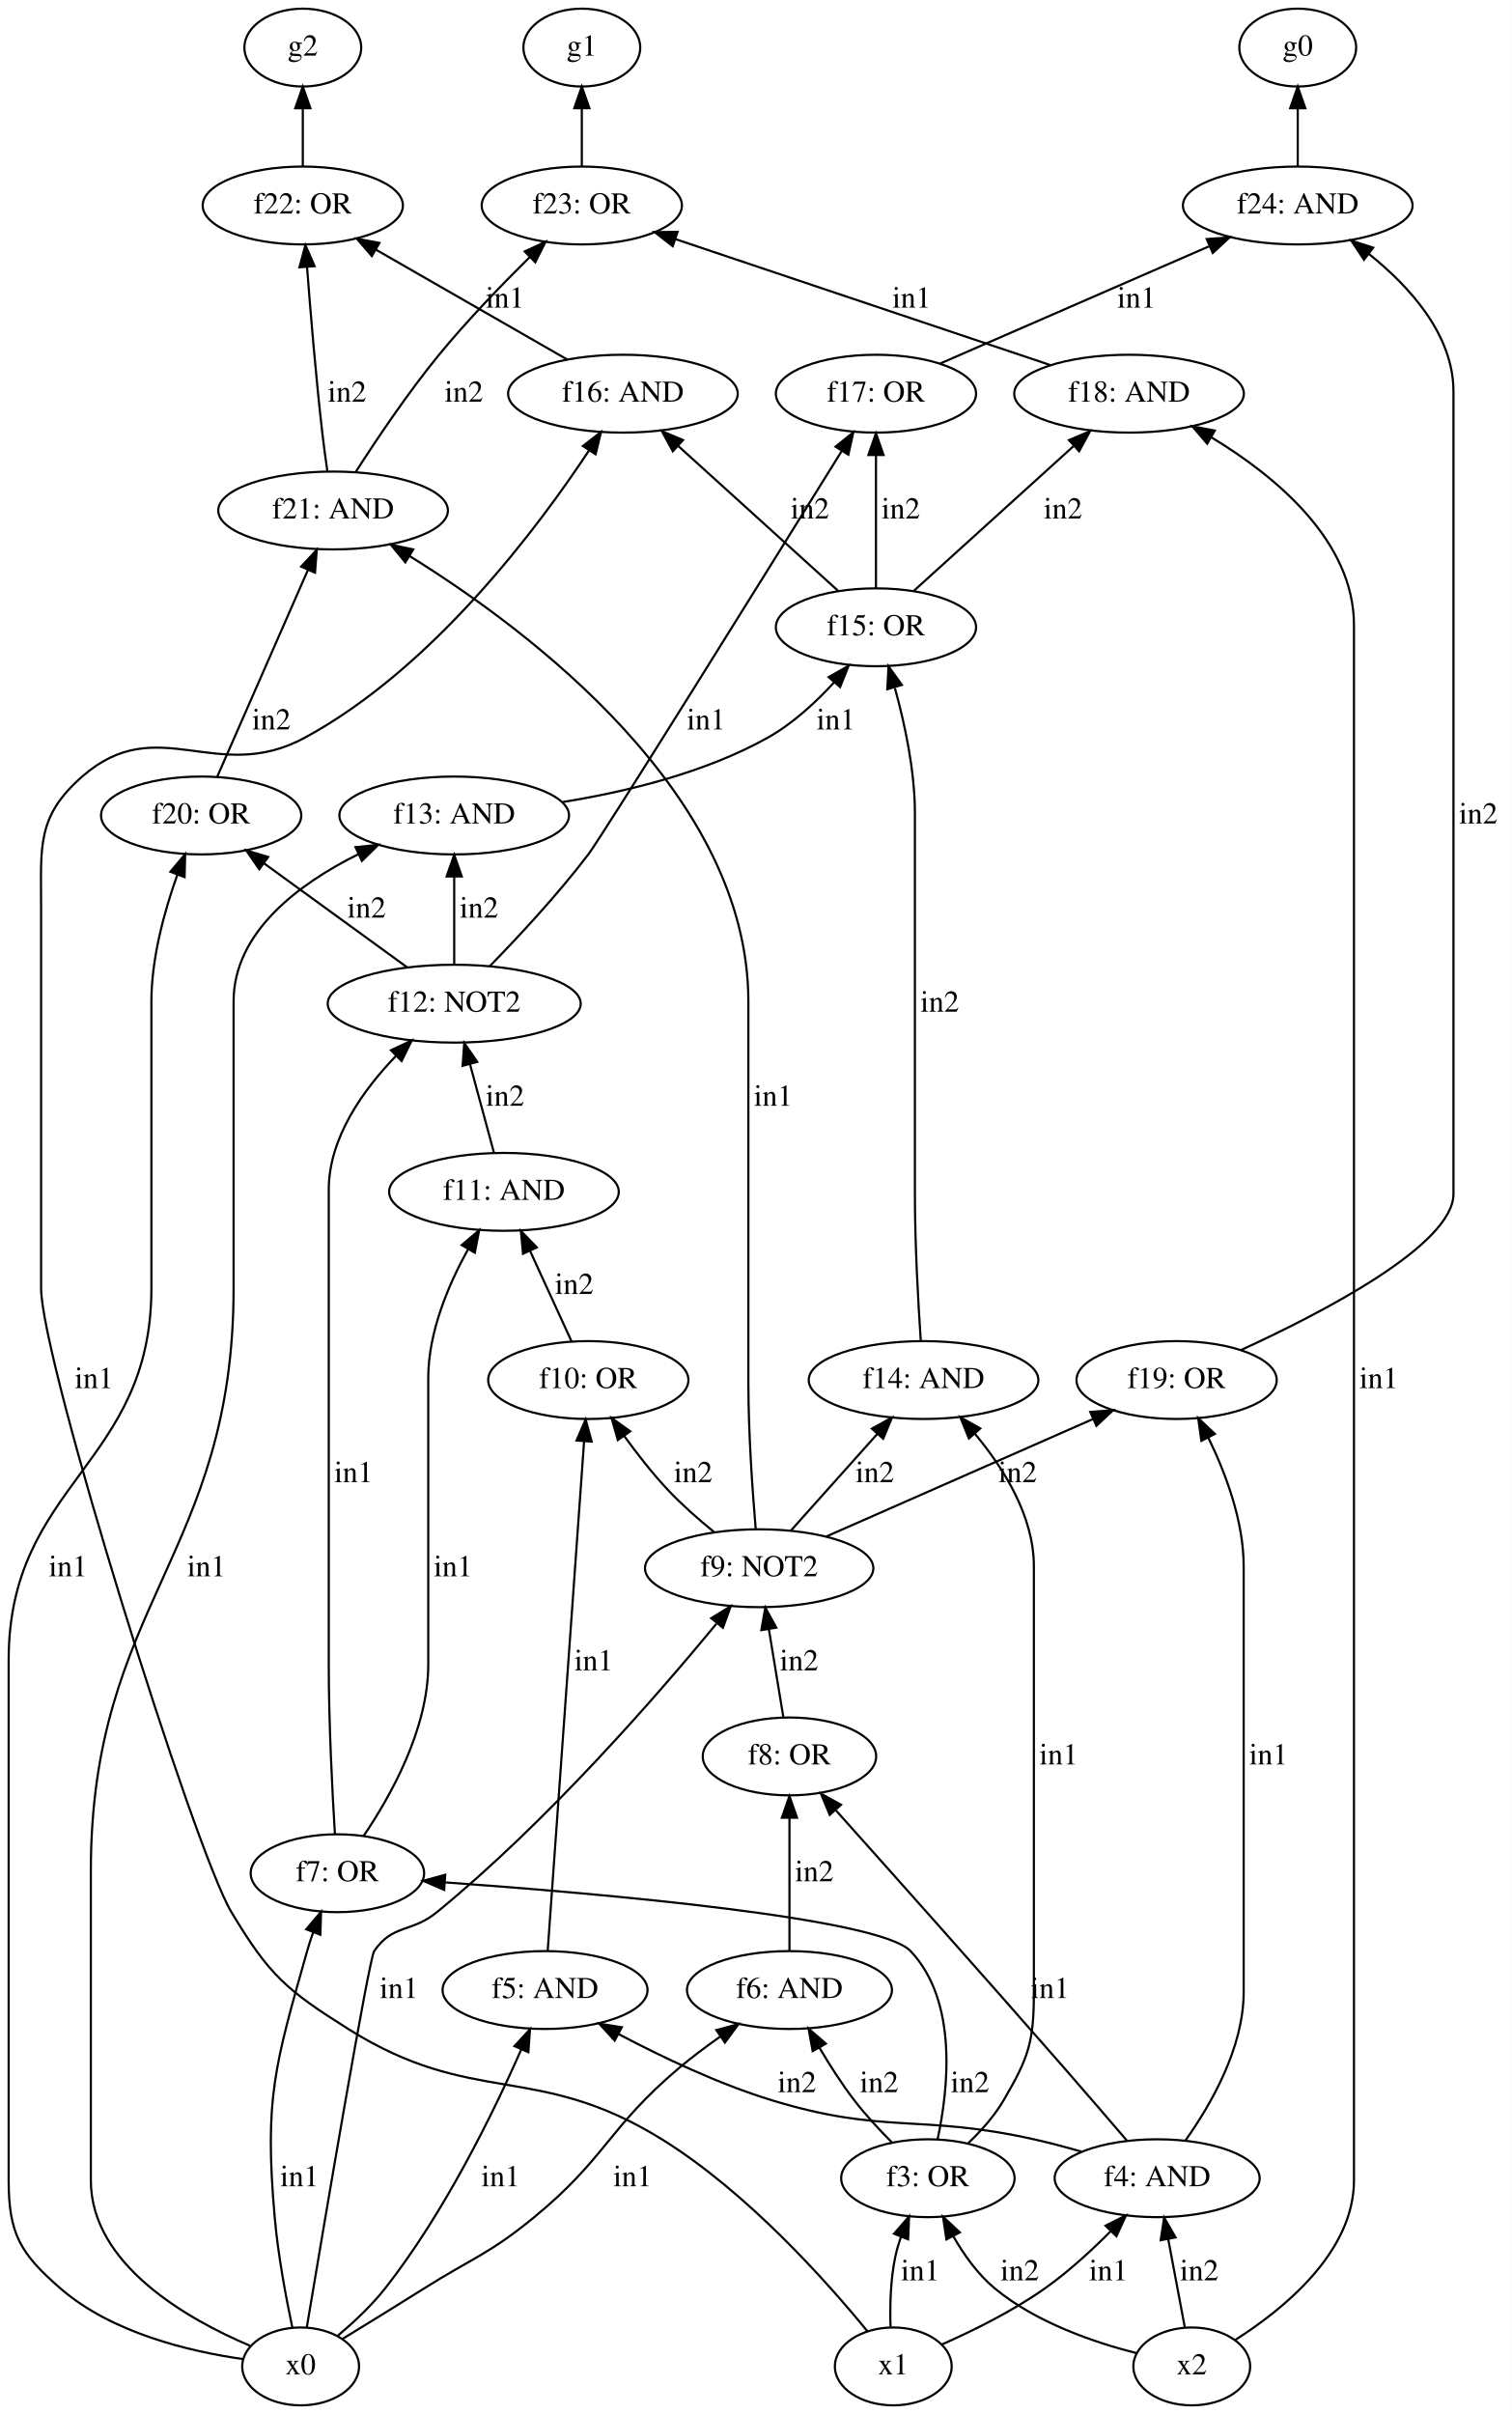
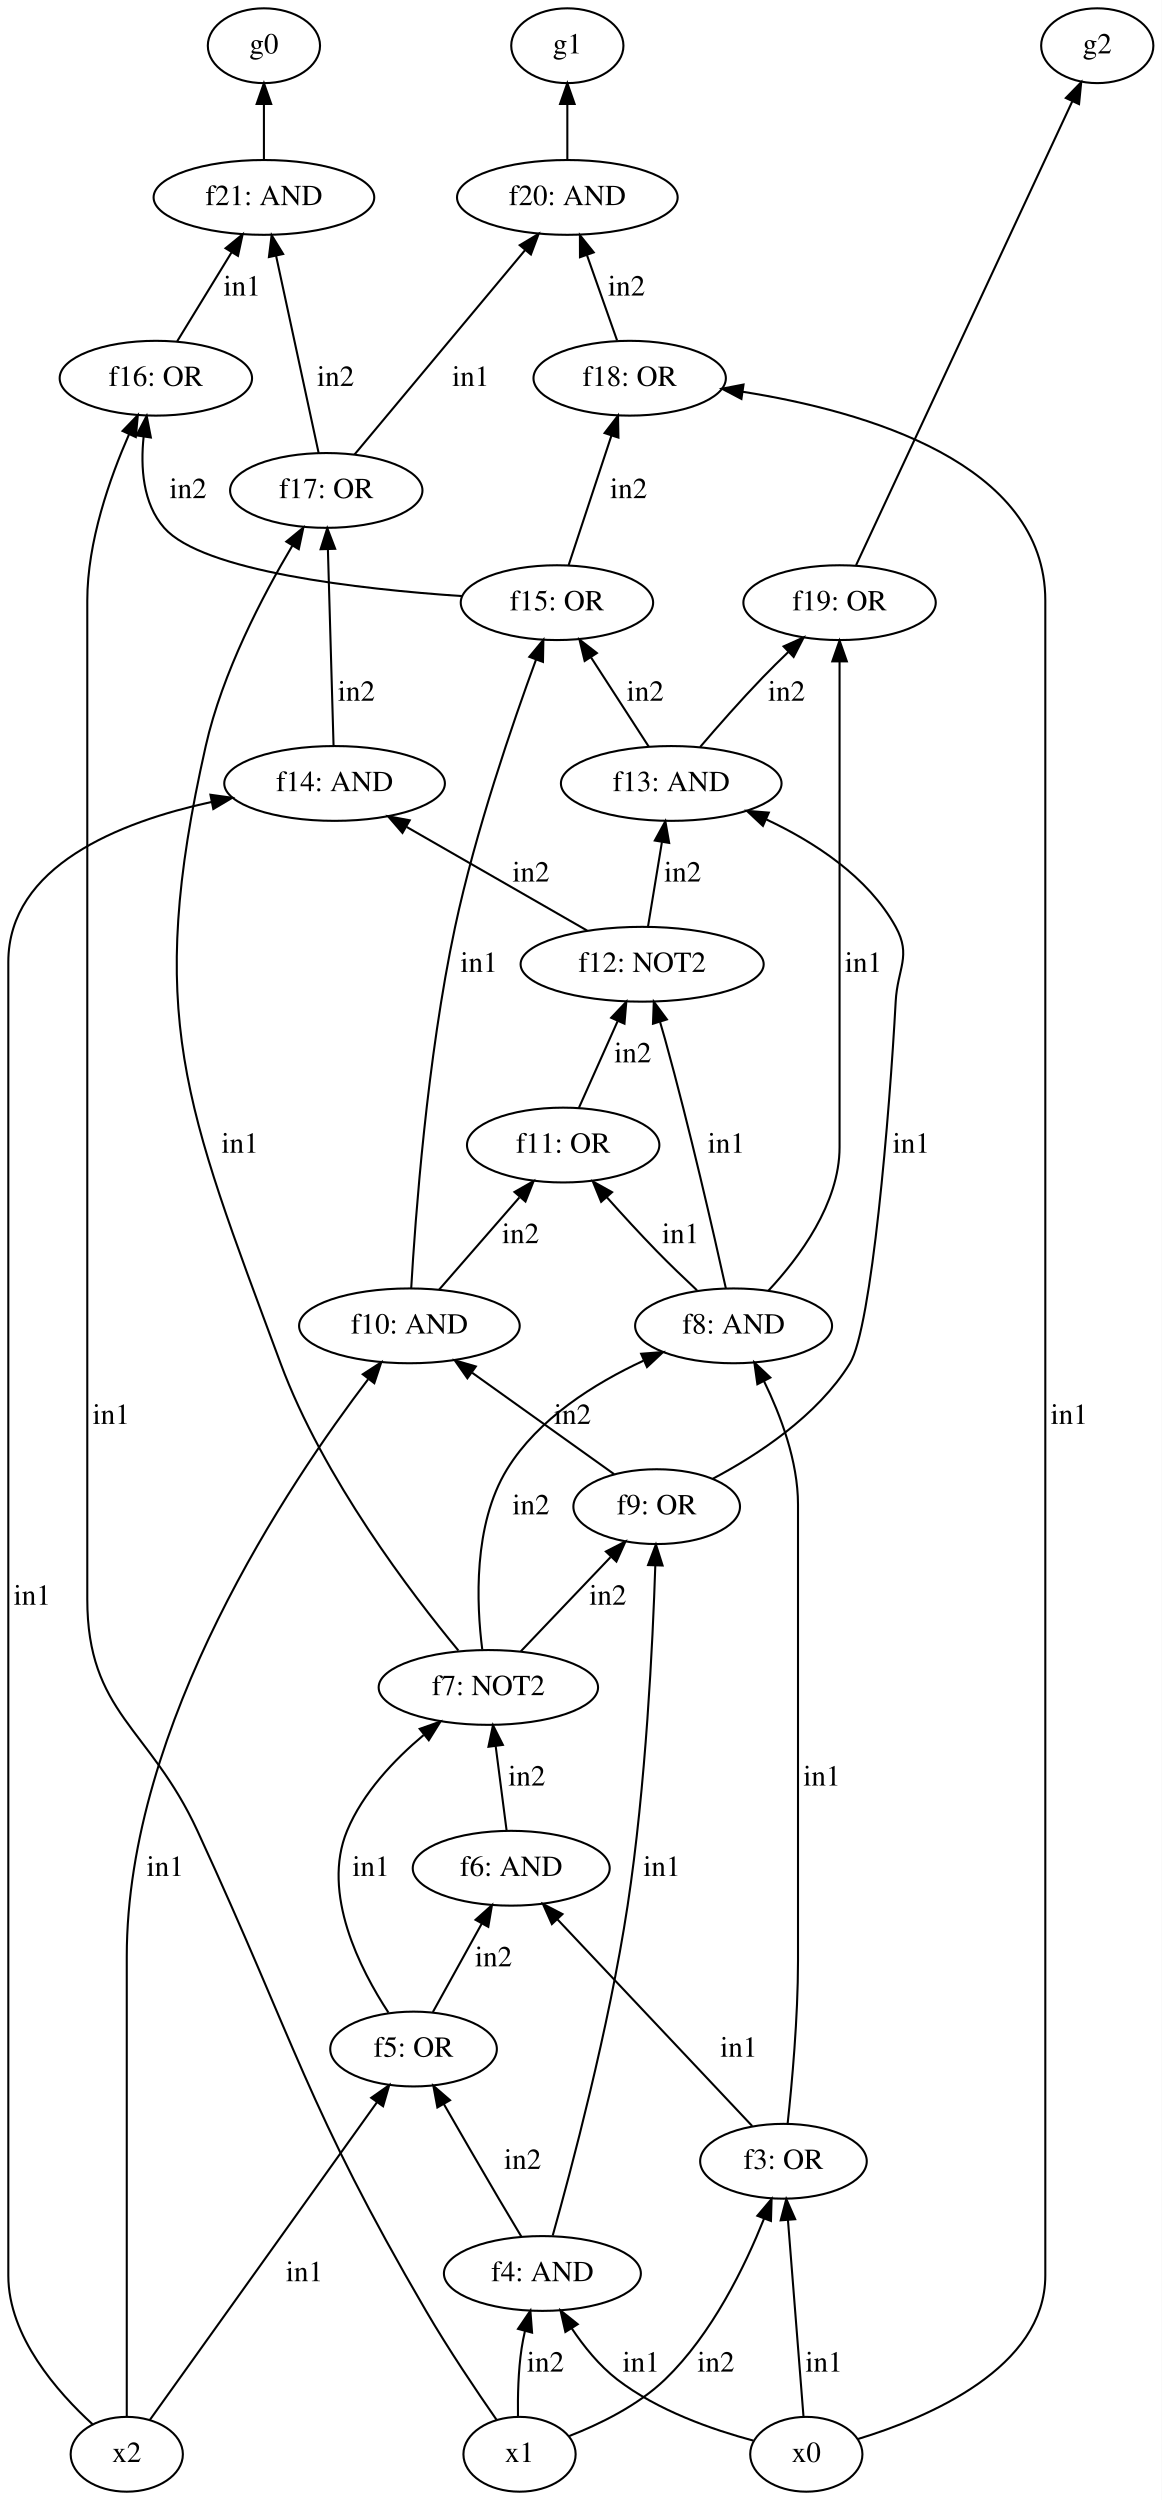
- <svg xmlns="http://www.w3.org/2000/svg" width="699pt" height="1116pt" viewBox="0.00 0.00 699.00 1116.00">
-   <g id="graph0" class="graph" transform="scale(1 1) rotate(0) translate(4 1112)">
-     <polygon fill="white" stroke="transparent" points="-4,4 -4,-1112 695,-1112 695,4 -4,4" />
+ <svg xmlns="http://www.w3.org/2000/svg" width="559pt" height="1203pt" viewBox="0.00 0.00 559.00 1203.00">
+   <g id="graph0" class="graph" transform="scale(1 1) rotate(0) translate(4 1199)">
+     <polygon fill="white" stroke="transparent" points="-4,4 -4,-1199 555,-1199 555,4 -4,4" />
    <g id="node1" class="node">
-       <ellipse fill="none" stroke="black" cx="135" cy="-18" rx="27" ry="18" />
-       <text text-anchor="middle" x="135" y="-14.3" font-family="Times,serif" font-size="14.00">x0</text>
+       <ellipse fill="none" stroke="black" cx="384" cy="-18" rx="27" ry="18" />
+       <text text-anchor="middle" x="384" y="-14.3" font-family="Times,serif" font-size="14.00">x0</text>
+     </g>
+     <g id="node4" class="node">
+       <ellipse fill="none" stroke="black" cx="373" cy="-159" rx="40.09" ry="18" />
+       <text text-anchor="middle" x="373" y="-155.3" font-family="Times,serif" font-size="14.00">f3: OR</text>
+     </g>
+     <g id="edge1" class="edge">
+       <path fill="none" stroke="black" d="M382.65,-36.04C380.78,-59.7 377.37,-102.74 375.15,-130.85" />
+       <polygon fill="black" stroke="black" points="371.66,-130.57 374.36,-140.82 378.64,-131.12 371.66,-130.57" />
+       <text text-anchor="middle" x="392.5" y="-57.8" font-family="Times,serif" font-size="14.00">in1</text>
+     </g>
+     <g id="node5" class="node">
+       <ellipse fill="none" stroke="black" cx="257" cy="-105" rx="47.39" ry="18" />
+       <text text-anchor="middle" x="257" y="-101.3" font-family="Times,serif" font-size="14.00">f4: AND</text>
+     </g>
+     <g id="edge3" class="edge">
+       <path fill="none" stroke="black" d="M358.47,-24.58C339.05,-29.77 312.43,-39.01 293,-54 284.36,-60.66 276.89,-69.95 271.03,-78.72" />
+       <polygon fill="black" stroke="black" points="268.06,-76.86 265.72,-87.2 274,-80.58 268.06,-76.86" />
+       <text text-anchor="middle" x="304.5" y="-57.8" font-family="Times,serif" font-size="14.00">in1</text>
+     </g>
+     <g id="node19" class="node">
+       <ellipse fill="none" stroke="black" cx="299" cy="-1017" rx="46.29" ry="18" />
+       <text text-anchor="middle" x="299" y="-1013.3" font-family="Times,serif" font-size="14.00">f18: OR</text>
+     </g>
+     <g id="edge31" class="edge">
+       <path fill="none" stroke="black" d="M408.95,-25.38C442.78,-35.71 499,-59.56 499,-104 499,-104 499,-104 499,-910 499,-976.12 412.59,-1001.12 353.37,-1010.48" />
+       <polygon fill="black" stroke="black" points="352.77,-1007.03 343.39,-1011.96 353.79,-1013.96 352.77,-1007.03" />
+       <text text-anchor="middle" x="510.5" y="-513.8" font-family="Times,serif" font-size="14.00">in1</text>
+     </g>
+     <g id="node2" class="node">
+       <ellipse fill="none" stroke="black" cx="246" cy="-18" rx="27" ry="18" />
+       <text text-anchor="middle" x="246" y="-14.3" font-family="Times,serif" font-size="14.00">x1</text>
+     </g>
+     <g id="edge2" class="edge">
+       <path fill="none" stroke="black" d="M269.94,-26.79C284.6,-32.51 302.98,-41.47 316,-54 338.61,-75.77 354.5,-108.49 363.66,-131.4" />
+       <polygon fill="black" stroke="black" points="360.44,-132.77 367.29,-140.86 366.98,-130.27 360.44,-132.77" />
+       <text text-anchor="middle" x="340.5" y="-57.8" font-family="Times,serif" font-size="14.00">in2</text>
+     </g>
+     <g id="edge4" class="edge">
+       <path fill="none" stroke="black" d="M245.25,-36.22C245.11,-45.9 245.37,-58.18 247,-69 247.41,-71.72 247.97,-74.52 248.61,-77.31" />
+       <polygon fill="black" stroke="black" points="245.27,-78.34 251.22,-87.1 252.03,-76.54 245.27,-78.34" />
+       <text text-anchor="middle" x="258.5" y="-57.8" font-family="Times,serif" font-size="14.00">in2</text>
+     </g>
+     <g id="node17" class="node">
+       <ellipse fill="none" stroke="black" cx="71" cy="-1017" rx="46.29" ry="18" />
+       <text text-anchor="middle" x="71" y="-1013.3" font-family="Times,serif" font-size="14.00">f16: OR</text>
+     </g>
+     <g id="edge27" class="edge">
+       <path fill="none" stroke="black" d="M234.93,-34.61C225.49,-48.19 211.77,-68.53 201,-87 143.73,-185.24 138.62,-214.74 91,-318 68.02,-367.83 38,-374.63 38,-429.5 38,-429.5 38,-429.5 38,-910 38,-938.29 48.85,-968.98 58.1,-990.02" />
+       <polygon fill="black" stroke="black" points="54.98,-991.61 62.33,-999.24 61.34,-988.69 54.98,-991.61" />
+       <text text-anchor="middle" x="49.5" y="-513.8" font-family="Times,serif" font-size="14.00">in1</text>
+     </g>
+     <g id="node3" class="node">
+       <ellipse fill="none" stroke="black" cx="57" cy="-18" rx="27" ry="18" />
+       <text text-anchor="middle" x="57" y="-14.3" font-family="Times,serif" font-size="14.00">x2</text>
    </g>
    <g id="node6" class="node">
-       <ellipse fill="none" stroke="black" cx="248" cy="-192" rx="47.39" ry="18" />
-       <text text-anchor="middle" x="248" y="-188.3" font-family="Times,serif" font-size="14.00">f5: AND</text>
+       <ellipse fill="none" stroke="black" cx="195" cy="-213" rx="40.09" ry="18" />
+       <text text-anchor="middle" x="195" y="-209.3" font-family="Times,serif" font-size="14.00">f5: OR</text>
    </g>
    <g id="edge5" class="edge">
-       <path fill="none" stroke="black" d="M152.15,-32.17C159.44,-38.3 167.69,-46 174,-54 201.54,-88.95 224.25,-135.59 236.97,-164.44" />
-       <polygon fill="black" stroke="black" points="233.86,-166.07 241.04,-173.86 240.28,-163.29 233.86,-166.07" />
-       <text text-anchor="middle" x="227.5" y="-101.3" font-family="Times,serif" font-size="14.00">in1</text>
+       <path fill="none" stroke="black" d="M68.06,-34.47C91.95,-67.89 148.56,-147.06 177.42,-187.42" />
+       <polygon fill="black" stroke="black" points="174.64,-189.54 183.3,-195.64 180.34,-185.47 174.64,-189.54" />
+       <text text-anchor="middle" x="142.5" y="-101.3" font-family="Times,serif" font-size="14.00">in1</text>
+     </g>
+     <g id="node11" class="node">
+       <ellipse fill="none" stroke="black" cx="193" cy="-561" rx="53.09" ry="18" />
+       <text text-anchor="middle" x="193" y="-557.3" font-family="Times,serif" font-size="14.00">f10: AND</text>
+     </g>
+     <g id="edge15" class="edge">
+       <path fill="none" stroke="black" d="M57,-36.26C57,-53.43 57,-80.54 57,-104 57,-104 57,-104 57,-257.5 57,-369.4 135.37,-485.73 173.13,-535.28" />
+       <polygon fill="black" stroke="black" points="170.57,-537.7 179.46,-543.46 176.11,-533.41 170.57,-537.7" />
+       <text text-anchor="middle" x="75.5" y="-296.3" font-family="Times,serif" font-size="14.00">in1</text>
+     </g>
+     <g id="node15" class="node">
+       <ellipse fill="none" stroke="black" cx="157" cy="-822" rx="53.09" ry="18" />
+       <text text-anchor="middle" x="157" y="-818.3" font-family="Times,serif" font-size="14.00">f14: AND</text>
+     </g>
+     <g id="edge23" class="edge">
+       <path fill="none" stroke="black" d="M40.51,-32.47C23.68,-47.85 0,-74.68 0,-104 0,-104 0,-104 0,-736 0,-782.25 53.34,-803.46 97.84,-813.11" />
+       <polygon fill="black" stroke="black" points="97.26,-816.57 107.75,-815.11 98.64,-809.7 97.26,-816.57" />
+       <text text-anchor="middle" x="11.5" y="-426.8" font-family="Times,serif" font-size="14.00">in1</text>
    </g>
    <g id="node7" class="node">
-       <ellipse fill="none" stroke="black" cx="361" cy="-192" rx="47.39" ry="18" />
-       <text text-anchor="middle" x="361" y="-188.3" font-family="Times,serif" font-size="14.00">f6: AND</text>
+       <ellipse fill="none" stroke="black" cx="242" cy="-300" rx="47.39" ry="18" />
+       <text text-anchor="middle" x="242" y="-296.3" font-family="Times,serif" font-size="14.00">f6: AND</text>
    </g>
    <g id="edge7" class="edge">
-       <path fill="none" stroke="black" d="M154.33,-30.71C165.4,-37.46 179.52,-46.14 192,-54 214.84,-68.4 222.13,-69.87 243,-87 276.04,-114.12 277.33,-128.44 310,-156 315.87,-160.95 322.44,-165.87 328.86,-170.38" />
-       <polygon fill="black" stroke="black" points="327.21,-173.49 337.44,-176.25 331.16,-167.72 327.21,-173.49" />
-       <text text-anchor="middle" x="288.5" y="-101.3" font-family="Times,serif" font-size="14.00">in1</text>
+       <path fill="none" stroke="black" d="M357.97,-175.95C335,-200.32 291,-247.01 264.3,-275.34" />
+       <polygon fill="black" stroke="black" points="261.57,-273.13 257.26,-282.81 266.66,-277.94 261.57,-273.13" />
+       <text text-anchor="middle" x="351.5" y="-209.3" font-family="Times,serif" font-size="14.00">in1</text>
+     </g>
+     <g id="node9" class="node">
+       <ellipse fill="none" stroke="black" cx="349" cy="-561" rx="47.39" ry="18" />
+       <text text-anchor="middle" x="349" y="-557.3" font-family="Times,serif" font-size="14.00">f8: AND</text>
+     </g>
+     <g id="edge11" class="edge">
+       <path fill="none" stroke="black" d="M375.02,-177.22C377.09,-196.33 380,-228.07 380,-255.5 380,-255.5 380,-255.5 380,-475 380,-495.88 371.64,-517.99 363.61,-534.43" />
+       <polygon fill="black" stroke="black" points="360.45,-532.9 358.98,-543.39 366.68,-536.11 360.45,-532.9" />
+       <text text-anchor="middle" x="391.5" y="-339.8" font-family="Times,serif" font-size="14.00">in1</text>
+     </g>
+     <g id="edge6" class="edge">
+       <path fill="none" stroke="black" d="M246.9,-122.7C243.43,-128.48 239.52,-135.02 236,-141 227.14,-156.05 217.36,-172.98 209.57,-186.53" />
+       <polygon fill="black" stroke="black" points="206.47,-184.9 204.53,-195.31 212.54,-188.38 206.47,-184.9" />
+       <text text-anchor="middle" x="247.5" y="-155.3" font-family="Times,serif" font-size="14.00">in2</text>
+     </g>
+     <g id="node10" class="node">
+       <ellipse fill="none" stroke="black" cx="312" cy="-474" rx="40.09" ry="18" />
+       <text text-anchor="middle" x="312" y="-470.3" font-family="Times,serif" font-size="14.00">f9: OR</text>
+     </g>
+     <g id="edge13" class="edge">
+       <path fill="none" stroke="black" d="M261.98,-123.31C270.79,-154.67 289.03,-223.07 298,-282 306.81,-339.89 310.12,-408.52 311.33,-445.72" />
+       <polygon fill="black" stroke="black" points="307.84,-445.89 311.63,-455.78 314.83,-445.68 307.84,-445.89" />
+       <text text-anchor="middle" x="314.5" y="-296.3" font-family="Times,serif" font-size="14.00">in1</text>
+     </g>
+     <g id="edge8" class="edge">
+       <path fill="none" stroke="black" d="M204.29,-230.79C210.98,-242.9 220.14,-259.47 227.76,-273.24" />
+       <polygon fill="black" stroke="black" points="224.83,-275.18 232.73,-282.24 230.96,-271.8 224.83,-275.18" />
+       <text text-anchor="middle" x="233.5" y="-252.8" font-family="Times,serif" font-size="14.00">in2</text>
    </g>
    <g id="node8" class="node">
-       <ellipse fill="none" stroke="black" cx="152" cy="-246" rx="40.09" ry="18" />
-       <text text-anchor="middle" x="152" y="-242.3" font-family="Times,serif" font-size="14.00">f7: OR</text>
+       <ellipse fill="none" stroke="black" cx="231" cy="-387" rx="52.79" ry="18" />
+       <text text-anchor="middle" x="231" y="-383.3" font-family="Times,serif" font-size="14.00">f7: NOT2</text>
    </g>
    <g id="edge9" class="edge">
-       <path fill="none" stroke="black" d="M131.16,-35.94C128.27,-49.63 124.54,-69.44 123,-87 118.2,-141.86 123.01,-157.01 138,-210 138.8,-212.83 139.75,-215.75 140.78,-218.64" />
-       <polygon fill="black" stroke="black" points="137.58,-220.08 144.43,-228.16 144.12,-217.57 137.58,-220.08" />
-       <text text-anchor="middle" x="134.5" y="-101.3" font-family="Times,serif" font-size="14.00">in1</text>
-     </g>
-     <g id="node10" class="node">
-       <ellipse fill="none" stroke="black" cx="347" cy="-387" rx="52.79" ry="18" />
-       <text text-anchor="middle" x="347" y="-383.3" font-family="Times,serif" font-size="14.00">f9: NOT2</text>
-     </g>
-     <g id="edge13" class="edge">
-       <path fill="none" stroke="black" d="M137.82,-35.91C145.53,-81.96 166.54,-206.37 169,-210 177.51,-222.56 186.25,-218.4 198,-228 249.19,-269.83 300.15,-328.48 327.19,-361.28" />
-       <polygon fill="black" stroke="black" points="324.81,-363.9 333.85,-369.43 330.23,-359.47 324.81,-363.9" />
-       <text text-anchor="middle" x="180.5" y="-188.3" font-family="Times,serif" font-size="14.00">in1</text>
+       <path fill="none" stroke="black" d="M182.91,-230.55C169.29,-251.35 150.57,-287.98 163,-318 170.58,-336.31 185.76,-352.26 199.85,-364.1" />
+       <polygon fill="black" stroke="black" points="197.96,-367.07 207.95,-370.59 202.33,-361.61 197.96,-367.07" />
+       <text text-anchor="middle" x="174.5" y="-296.3" font-family="Times,serif" font-size="14.00">in1</text>
+     </g>
+     <g id="edge10" class="edge">
+       <path fill="none" stroke="black" d="M239.77,-318.2C238.27,-329.84 236.25,-345.45 234.52,-358.76" />
+       <polygon fill="black" stroke="black" points="231.04,-358.46 233.22,-368.82 237.98,-359.36 231.04,-358.46" />
+       <text text-anchor="middle" x="249.5" y="-339.8" font-family="Times,serif" font-size="14.00">in2</text>
+     </g>
+     <g id="edge12" class="edge">
+       <path fill="none" stroke="black" d="M228.06,-405.28C225.27,-427.17 223.62,-465.27 240,-492 254.9,-516.32 282.11,-533.31 305.62,-544.23" />
+       <polygon fill="black" stroke="black" points="304.52,-547.57 315.08,-548.4 307.34,-541.16 304.52,-547.57" />
+       <text text-anchor="middle" x="251.5" y="-470.3" font-family="Times,serif" font-size="14.00">in2</text>
+     </g>
+     <g id="edge14" class="edge">
+       <path fill="none" stroke="black" d="M246.62,-404.39C258.87,-417.25 276.1,-435.32 289.79,-449.69" />
+       <polygon fill="black" stroke="black" points="287.55,-452.41 296.98,-457.24 292.61,-447.58 287.55,-452.41" />
+       <text text-anchor="middle" x="288.5" y="-426.8" font-family="Times,serif" font-size="14.00">in2</text>
+     </g>
+     <g id="node18" class="node">
+       <ellipse fill="none" stroke="black" cx="153" cy="-963" rx="46.29" ry="18" />
+       <text text-anchor="middle" x="153" y="-959.3" font-family="Times,serif" font-size="14.00">f17: OR</text>
+     </g>
+     <g id="edge29" class="edge">
+       <path fill="none" stroke="black" d="M216.58,-404.77C194.18,-431.85 151.48,-487.75 131,-543 84.78,-667.67 65.74,-710.29 95,-840 102.97,-875.34 122.45,-912.46 136.64,-936.34" />
+       <polygon fill="black" stroke="black" points="133.78,-938.38 141.97,-945.11 139.77,-934.75 133.78,-938.38" />
+       <text text-anchor="middle" x="111.5" y="-644.3" font-family="Times,serif" font-size="14.00">in1</text>
+     </g>
+     <g id="node12" class="node">
+       <ellipse fill="none" stroke="black" cx="267" cy="-648" rx="46.29" ry="18" />
+       <text text-anchor="middle" x="267" y="-644.3" font-family="Times,serif" font-size="14.00">f11: OR</text>
+     </g>
+     <g id="edge17" class="edge">
+       <path fill="none" stroke="black" d="M331.4,-578.1C325.17,-583.95 318.17,-590.67 312,-597 303.97,-605.24 295.45,-614.54 288.02,-622.86" />
+       <polygon fill="black" stroke="black" points="285.28,-620.68 281.27,-630.48 290.52,-625.32 285.28,-620.68" />
+       <text text-anchor="middle" x="323.5" y="-600.8" font-family="Times,serif" font-size="14.00">in1</text>
+     </g>
+     <g id="node13" class="node">
+       <ellipse fill="none" stroke="black" cx="305" cy="-735" rx="58.49" ry="18" />
+       <text text-anchor="middle" x="305" y="-731.3" font-family="Times,serif" font-size="14.00">f12: NOT2</text>
+     </g>
+     <g id="edge19" class="edge">
+       <path fill="none" stroke="black" d="M345.3,-578.97C339.56,-604.95 327.9,-656.09 316,-699 315.26,-701.67 314.45,-704.44 313.63,-707.21" />
+       <polygon fill="black" stroke="black" points="310.21,-706.39 310.61,-716.98 316.9,-708.46 310.21,-706.39" />
+       <text text-anchor="middle" x="345.5" y="-644.3" font-family="Times,serif" font-size="14.00">in1</text>
+     </g>
+     <g id="node20" class="node">
+       <ellipse fill="none" stroke="black" cx="400" cy="-909" rx="46.29" ry="18" />
+       <text text-anchor="middle" x="400" y="-905.3" font-family="Times,serif" font-size="14.00">f19: OR</text>
+     </g>
+     <g id="edge33" class="edge">
+       <path fill="none" stroke="black" d="M365.7,-577.88C380.57,-593.8 400,-619.81 400,-647 400,-647 400,-647 400,-823 400,-842.25 400,-863.95 400,-880.6" />
+       <polygon fill="black" stroke="black" points="396.5,-880.74 400,-890.74 403.5,-880.74 396.5,-880.74" />
+       <text text-anchor="middle" x="411.5" y="-731.3" font-family="Times,serif" font-size="14.00">in1</text>
+     </g>
+     <g id="edge16" class="edge">
+       <path fill="none" stroke="black" d="M291.54,-489.61C272.74,-503.05 244.61,-523.13 223.22,-538.42" />
+       <polygon fill="black" stroke="black" points="220.9,-535.77 214.8,-544.43 224.97,-541.46 220.9,-535.77" />
+       <text text-anchor="middle" x="271.5" y="-513.8" font-family="Times,serif" font-size="14.00">in2</text>
    </g>
    <g id="node14" class="node">
-       <ellipse fill="none" stroke="black" cx="206" cy="-735" rx="53.09" ry="18" />
-       <text text-anchor="middle" x="206" y="-731.3" font-family="Times,serif" font-size="14.00">f13: AND</text>
+       <ellipse fill="none" stroke="black" cx="319" cy="-822" rx="53.09" ry="18" />
+       <text text-anchor="middle" x="319" y="-818.3" font-family="Times,serif" font-size="14.00">f13: AND</text>
    </g>
    <g id="edge21" class="edge">
-       <path fill="none" stroke="black" d="M111.52,-27.58C82.81,-39.77 38,-65.04 38,-104 38,-104 38,-104 38,-247 38,-370.32 104,-393.18 104,-516.5 104,-516.5 104,-516.5 104,-649 104,-681.1 134.18,-703.43 161.71,-717.12" />
-       <polygon fill="black" stroke="black" points="160.36,-720.35 170.9,-721.43 163.33,-714.01 160.36,-720.35" />
-       <text text-anchor="middle" x="91.5" y="-383.3" font-family="Times,serif" font-size="14.00">in1</text>
+       <path fill="none" stroke="black" d="M338.96,-487.41C360.42,-498.76 389.36,-517.63 405,-543 415.45,-559.96 424.09,-663.16 427,-717 427.86,-732.98 434.73,-738.99 427,-753 413.68,-777.12 387.82,-793.86 364.74,-804.69" />
+       <polygon fill="black" stroke="black" points="363.12,-801.58 355.39,-808.83 365.95,-807.97 363.12,-801.58" />
+       <text text-anchor="middle" x="434.5" y="-644.3" font-family="Times,serif" font-size="14.00">in1</text>
+     </g>
+     <g id="edge18" class="edge">
+       <path fill="none" stroke="black" d="M207.27,-578.39C218.22,-590.97 233.52,-608.54 245.89,-622.75" />
+       <polygon fill="black" stroke="black" points="243.57,-625.42 252.78,-630.66 248.85,-620.82 243.57,-625.42" />
+       <text text-anchor="middle" x="246.5" y="-600.8" font-family="Times,serif" font-size="14.00">in2</text>
+     </g>
+     <g id="node16" class="node">
+       <ellipse fill="none" stroke="black" cx="264" cy="-909" rx="46.29" ry="18" />
+       <text text-anchor="middle" x="264" y="-905.3" font-family="Times,serif" font-size="14.00">f15: OR</text>
+     </g>
+     <g id="edge25" class="edge">
+       <path fill="none" stroke="black" d="M193.87,-579.04C195.81,-612.64 201.47,-689.67 215,-753 224.85,-799.12 242.72,-851.08 253.94,-881.6" />
+       <polygon fill="black" stroke="black" points="250.71,-882.93 257.47,-891.09 257.27,-880.49 250.71,-882.93" />
+       <text text-anchor="middle" x="226.5" y="-731.3" font-family="Times,serif" font-size="14.00">in1</text>
+     </g>
+     <g id="edge20" class="edge">
+       <path fill="none" stroke="black" d="M274.51,-665.79C279.83,-677.71 287.09,-693.94 293.19,-707.58" />
+       <polygon fill="black" stroke="black" points="290.1,-709.25 297.38,-716.95 296.49,-706.39 290.1,-709.25" />
+       <text text-anchor="middle" x="300.5" y="-687.8" font-family="Times,serif" font-size="14.00">in2</text>
+     </g>
+     <g id="edge22" class="edge">
+       <path fill="none" stroke="black" d="M307.83,-753.2C309.75,-764.84 312.32,-780.45 314.51,-793.76" />
+       <polygon fill="black" stroke="black" points="311.09,-794.53 316.17,-803.82 318,-793.39 311.09,-794.53" />
+       <text text-anchor="middle" x="324.5" y="-774.8" font-family="Times,serif" font-size="14.00">in2</text>
+     </g>
+     <g id="edge24" class="edge">
+       <path fill="none" stroke="black" d="M278.54,-751.2C254.29,-765.12 218.24,-785.83 191.69,-801.07" />
+       <polygon fill="black" stroke="black" points="189.66,-798.2 182.73,-806.22 193.15,-804.27 189.66,-798.2" />
+       <text text-anchor="middle" x="251.5" y="-774.8" font-family="Times,serif" font-size="14.00">in2</text>
+     </g>
+     <g id="edge26" class="edge">
+       <path fill="none" stroke="black" d="M308.13,-839.79C300.22,-852.02 289.37,-868.79 280.41,-882.64" />
+       <polygon fill="black" stroke="black" points="277.34,-880.94 274.84,-891.24 283.21,-884.75 277.34,-880.94" />
+       <text text-anchor="middle" x="306.5" y="-861.8" font-family="Times,serif" font-size="14.00">in2</text>
+     </g>
+     <g id="edge34" class="edge">
+       <path fill="none" stroke="black" d="M332.9,-839.55C341.38,-849.46 352.56,-862.18 363,-873 366.91,-877.06 371.17,-881.26 375.36,-885.29" />
+       <polygon fill="black" stroke="black" points="373.07,-887.95 382.74,-892.29 377.89,-882.87 373.07,-887.95" />
+       <text text-anchor="middle" x="374.5" y="-861.8" font-family="Times,serif" font-size="14.00">in2</text>
+     </g>
+     <g id="edge30" class="edge">
+       <path fill="none" stroke="black" d="M156.51,-840.04C155.83,-863.6 154.6,-906.36 153.79,-934.47" />
+       <polygon fill="black" stroke="black" points="150.28,-934.72 153.49,-944.82 157.28,-934.92 150.28,-934.72" />
+       <text text-anchor="middle" x="167.5" y="-861.8" font-family="Times,serif" font-size="14.00">in2</text>
+     </g>
+     <g id="edge28" class="edge">
+       <path fill="none" stroke="black" d="M218.48,-912.14C168.68,-915.51 93.47,-924.03 75,-945 64.69,-956.71 63.58,-974.15 65.11,-988.82" />
+       <polygon fill="black" stroke="black" points="61.67,-989.5 66.58,-998.88 68.59,-988.48 61.67,-989.5" />
+       <text text-anchor="middle" x="86.5" y="-959.3" font-family="Times,serif" font-size="14.00">in2</text>
+     </g>
+     <g id="edge32" class="edge">
+       <path fill="none" stroke="black" d="M269.62,-927.03C275.19,-943.88 283.78,-969.9 290.24,-989.46" />
+       <polygon fill="black" stroke="black" points="286.93,-990.61 293.39,-999.01 293.58,-988.42 286.93,-990.61" />
+       <text text-anchor="middle" x="298.5" y="-959.3" font-family="Times,serif" font-size="14.00">in2</text>
+     </g>
+     <g id="node22" class="node">
+       <ellipse fill="none" stroke="black" cx="123" cy="-1104" rx="53.09" ry="18" />
+       <text text-anchor="middle" x="123" y="-1100.3" font-family="Times,serif" font-size="14.00">f21: AND</text>
+     </g>
+     <g id="edge37" class="edge">
+       <path fill="none" stroke="black" d="M81.27,-1034.79C88.75,-1047.02 99.01,-1063.79 107.48,-1077.64" />
+       <polygon fill="black" stroke="black" points="104.54,-1079.54 112.75,-1086.24 110.51,-1075.88 104.54,-1079.54" />
+       <text text-anchor="middle" x="112.5" y="-1056.8" font-family="Times,serif" font-size="14.00">in1</text>
    </g>
    <g id="node21" class="node">
-       <ellipse fill="none" stroke="black" cx="89" cy="-735" rx="46.29" ry="18" />
-       <text text-anchor="middle" x="89" y="-731.3" font-family="Times,serif" font-size="14.00">f20: OR</text>
+       <ellipse fill="none" stroke="black" cx="269" cy="-1104" rx="53.09" ry="18" />
+       <text text-anchor="middle" x="269" y="-1100.3" font-family="Times,serif" font-size="14.00">f20: AND</text>
    </g>
    <g id="edge35" class="edge">
-       <path fill="none" stroke="black" d="M108.32,-21.4C83.82,-24.87 47.81,-33.35 24,-54 5.38,-70.15 0,-79.35 0,-104 0,-104 0,-104 0,-344.5 0,-426.38 66,-434.62 66,-516.5 66,-516.5 66,-516.5 66,-649 66,-669.13 72.08,-691.04 77.99,-707.57" />
-       <polygon fill="black" stroke="black" points="74.79,-708.99 81.6,-717.11 81.34,-706.52 74.79,-708.99" />
-       <text text-anchor="middle" x="27.5" y="-383.3" font-family="Times,serif" font-size="14.00">in1</text>
-     </g>
-     <g id="node2" class="node">
-       <ellipse fill="none" stroke="black" cx="409" cy="-18" rx="27" ry="18" />
-       <text text-anchor="middle" x="409" y="-14.3" font-family="Times,serif" font-size="14.00">x1</text>
-     </g>
-     <g id="node4" class="node">
-       <ellipse fill="none" stroke="black" cx="425" cy="-105" rx="40.09" ry="18" />
-       <text text-anchor="middle" x="425" y="-101.3" font-family="Times,serif" font-size="14.00">f3: OR</text>
-     </g>
-     <g id="edge1" class="edge">
-       <path fill="none" stroke="black" d="M407.73,-36.31C407.42,-46.03 407.69,-58.31 410,-69 410.63,-71.91 411.5,-74.88 412.51,-77.79" />
-       <polygon fill="black" stroke="black" points="409.36,-79.35 416.31,-87.34 415.86,-76.76 409.36,-79.35" />
-       <text text-anchor="middle" x="421.5" y="-57.8" font-family="Times,serif" font-size="14.00">in1</text>
-     </g>
-     <g id="node5" class="node">
-       <ellipse fill="none" stroke="black" cx="531" cy="-105" rx="47.39" ry="18" />
-       <text text-anchor="middle" x="531" y="-101.3" font-family="Times,serif" font-size="14.00">f4: AND</text>
-     </g>
-     <g id="edge3" class="edge">
-       <path fill="none" stroke="black" d="M431.41,-28.12C445.64,-34.4 464.13,-43.5 479,-54 489.87,-61.67 500.68,-71.59 509.6,-80.57" />
-       <polygon fill="black" stroke="black" points="507.14,-83.06 516.61,-87.82 512.17,-78.19 507.14,-83.06" />
-       <text text-anchor="middle" x="508.5" y="-57.8" font-family="Times,serif" font-size="14.00">in1</text>
-     </g>
-     <g id="node17" class="node">
-       <ellipse fill="none" stroke="black" cx="284" cy="-930" rx="53.09" ry="18" />
-       <text text-anchor="middle" x="284" y="-926.3" font-family="Times,serif" font-size="14.00">f16: AND</text>
-     </g>
-     <g id="edge27" class="edge">
-       <path fill="none" stroke="black" d="M397.09,-34.19C378.84,-56.54 341.86,-98.3 302,-123 243.93,-158.98 214.81,-137.61 157,-174 128.28,-192.08 120.47,-198.9 103,-228 85.75,-256.73 15,-482.99 15,-516.5 15,-516.5 15,-516.5 15,-692.5 15,-720.68 12.81,-734.42 34,-753 68.95,-783.63 96.16,-748.83 137,-771 196.2,-803.13 244.74,-868.04 268.4,-903.86" />
-       <polygon fill="black" stroke="black" points="265.5,-905.81 273.88,-912.3 271.37,-902 265.5,-905.81" />
-       <text text-anchor="middle" x="39.5" y="-470.3" font-family="Times,serif" font-size="14.00">in1</text>
-     </g>
-     <g id="node3" class="node">
-       <ellipse fill="none" stroke="black" cx="547" cy="-18" rx="27" ry="18" />
-       <text text-anchor="middle" x="547" y="-14.3" font-family="Times,serif" font-size="14.00">x2</text>
-     </g>
-     <g id="edge2" class="edge">
-       <path fill="none" stroke="black" d="M521.58,-24.1C501.96,-29.07 475.04,-38.24 456,-54 448.14,-60.5 441.7,-69.54 436.76,-78.15" />
-       <polygon fill="black" stroke="black" points="433.57,-76.7 432,-87.18 439.76,-79.97 433.57,-76.7" />
-       <text text-anchor="middle" x="467.5" y="-57.8" font-family="Times,serif" font-size="14.00">in2</text>
-     </g>
-     <g id="edge4" class="edge">
-       <path fill="none" stroke="black" d="M543.76,-36.2C541.57,-47.84 538.63,-63.45 536.13,-76.76" />
-       <polygon fill="black" stroke="black" points="532.64,-76.35 534.23,-86.82 539.52,-77.64 532.64,-76.35" />
-       <text text-anchor="middle" x="550.5" y="-57.8" font-family="Times,serif" font-size="14.00">in2</text>
-     </g>
-     <g id="node19" class="node">
-       <ellipse fill="none" stroke="black" cx="518" cy="-930" rx="53.09" ry="18" />
-       <text text-anchor="middle" x="518" y="-926.3" font-family="Times,serif" font-size="14.00">f18: AND</text>
-     </g>
-     <g id="edge31" class="edge">
-       <path fill="none" stroke="black" d="M567.1,-30.25C589.31,-44.35 622,-70.74 622,-104 622,-104 622,-104 622,-823 622,-861.9 585.87,-891.77 556.2,-909.74" />
-       <polygon fill="black" stroke="black" points="554.14,-906.89 547.25,-914.93 557.65,-912.94 554.14,-906.89" />
-       <text text-anchor="middle" x="633.5" y="-470.3" font-family="Times,serif" font-size="14.00">in1</text>
-     </g>
-     <g id="edge8" class="edge">
-       <path fill="none" stroke="black" d="M408.26,-121.67C402.48,-127.48 396.16,-134.29 391,-141 385.17,-148.58 379.56,-157.37 374.8,-165.45" />
-       <polygon fill="black" stroke="black" points="371.74,-163.75 369.82,-174.17 377.82,-167.22 371.74,-163.75" />
-       <text text-anchor="middle" x="402.5" y="-144.8" font-family="Times,serif" font-size="14.00">in2</text>
-     </g>
-     <g id="edge10" class="edge">
-       <path fill="none" stroke="black" d="M429.48,-122.95C434.43,-145.92 439.04,-186.73 417,-210 402.48,-225.34 274.6,-236.56 201.93,-241.76" />
-       <polygon fill="black" stroke="black" points="201.36,-238.3 191.63,-242.49 201.85,-245.28 201.36,-238.3" />
-       <text text-anchor="middle" x="444.5" y="-144.8" font-family="Times,serif" font-size="14.00">in2</text>
-     </g>
-     <g id="node15" class="node">
-       <ellipse fill="none" stroke="black" cx="423" cy="-474" rx="53.09" ry="18" />
-       <text text-anchor="middle" x="423" y="-470.3" font-family="Times,serif" font-size="14.00">f14: AND</text>
-     </g>
-     <g id="edge23" class="edge">
-       <path fill="none" stroke="black" d="M443.68,-121.23C449.62,-126.9 455.75,-133.73 460,-141 471.65,-160.92 474,-167.92 474,-191 474,-191 474,-191 474,-388 474,-411.01 460.09,-433.17 446.8,-449.09" />
-       <polygon fill="black" stroke="black" points="443.97,-447 439.98,-456.82 449.22,-451.63 443.97,-447" />
-       <text text-anchor="middle" x="485.5" y="-296.3" font-family="Times,serif" font-size="14.00">in1</text>
-     </g>
-     <g id="edge6" class="edge">
-       <path fill="none" stroke="black" d="M495.93,-117.31C488.73,-119.39 481.16,-121.41 474,-123 420.93,-134.8 405,-125.14 353,-141 328.33,-148.53 302.13,-160.99 282.07,-171.6" />
-       <polygon fill="black" stroke="black" points="280.18,-168.64 273.03,-176.47 283.5,-174.8 280.18,-168.64" />
-       <text text-anchor="middle" x="364.5" y="-144.8" font-family="Times,serif" font-size="14.00">in2</text>
-     </g>
-     <g id="node9" class="node">
-       <ellipse fill="none" stroke="black" cx="361" cy="-300" rx="40.09" ry="18" />
-       <text text-anchor="middle" x="361" y="-296.3" font-family="Times,serif" font-size="14.00">f8: OR</text>
-     </g>
-     <g id="edge11" class="edge">
-       <path fill="none" stroke="black" d="M517.12,-122.27C508.73,-132.07 497.79,-144.79 488,-156 451.21,-198.1 407.87,-246.68 382.52,-275.01" />
-       <polygon fill="black" stroke="black" points="379.62,-272.99 375.56,-282.78 384.84,-277.66 379.62,-272.99" />
-       <text text-anchor="middle" x="481.5" y="-188.3" font-family="Times,serif" font-size="14.00">in1</text>
-     </g>
-     <g id="node20" class="node">
-       <ellipse fill="none" stroke="black" cx="540" cy="-474" rx="46.29" ry="18" />
-       <text text-anchor="middle" x="540" y="-470.3" font-family="Times,serif" font-size="14.00">f19: OR</text>
-     </g>
-     <g id="edge33" class="edge">
-       <path fill="none" stroke="black" d="M544.1,-122.5C555.76,-138.89 571,-165.23 571,-191 571,-191 571,-191 571,-388 571,-408.88 562.64,-430.99 554.61,-447.43" />
-       <polygon fill="black" stroke="black" points="551.45,-445.9 549.98,-456.39 557.68,-449.11 551.45,-445.9" />
-       <text text-anchor="middle" x="582.5" y="-296.3" font-family="Times,serif" font-size="14.00">in1</text>
-     </g>
-     <g id="node11" class="node">
-       <ellipse fill="none" stroke="black" cx="268" cy="-474" rx="46.29" ry="18" />
-       <text text-anchor="middle" x="268" y="-470.3" font-family="Times,serif" font-size="14.00">f10: OR</text>
-     </g>
-     <g id="edge15" class="edge">
-       <path fill="none" stroke="black" d="M249.22,-210.09C252.58,-257.05 261.95,-388.35 266.05,-445.66" />
-       <polygon fill="black" stroke="black" points="262.57,-446.05 266.77,-455.77 269.55,-445.55 262.57,-446.05" />
-       <text text-anchor="middle" x="270.5" y="-339.8" font-family="Times,serif" font-size="14.00">in1</text>
-     </g>
-     <g id="edge12" class="edge">
-       <path fill="none" stroke="black" d="M361,-210.03C361,-226.62 361,-252.12 361,-271.57" />
-       <polygon fill="black" stroke="black" points="357.5,-271.66 361,-281.66 364.5,-271.66 357.5,-271.66" />
-       <text text-anchor="middle" x="372.5" y="-242.3" font-family="Times,serif" font-size="14.00">in2</text>
-     </g>
-     <g id="node12" class="node">
-       <ellipse fill="none" stroke="black" cx="229" cy="-561" rx="53.09" ry="18" />
-       <text text-anchor="middle" x="229" y="-557.3" font-family="Times,serif" font-size="14.00">f11: AND</text>
-     </g>
-     <g id="edge17" class="edge">
-       <path fill="none" stroke="black" d="M164.15,-263.29C176.55,-281.58 194,-312.61 194,-342.5 194,-342.5 194,-342.5 194,-475 194,-496.08 203.32,-518.03 212.34,-534.35" />
-       <polygon fill="black" stroke="black" points="209.47,-536.39 217.54,-543.25 215.52,-532.85 209.47,-536.39" />
-       <text text-anchor="middle" x="205.5" y="-383.3" font-family="Times,serif" font-size="14.00">in1</text>
-     </g>
-     <g id="node13" class="node">
-       <ellipse fill="none" stroke="black" cx="206" cy="-648" rx="58.49" ry="18" />
-       <text text-anchor="middle" x="206" y="-644.3" font-family="Times,serif" font-size="14.00">f12: NOT2</text>
-     </g>
-     <g id="edge19" class="edge">
-       <path fill="none" stroke="black" d="M150.84,-264.24C149.66,-283.36 148,-315.12 148,-342.5 148,-342.5 148,-342.5 148,-562 148,-585.95 163.91,-608.13 179.06,-623.82" />
-       <polygon fill="black" stroke="black" points="176.77,-626.48 186.36,-630.98 181.67,-621.48 176.77,-626.48" />
-       <text text-anchor="middle" x="159.5" y="-426.8" font-family="Times,serif" font-size="14.00">in1</text>
-     </g>
-     <g id="edge14" class="edge">
-       <path fill="none" stroke="black" d="M358.17,-318.2C356.25,-329.84 353.68,-345.45 351.49,-358.76" />
-       <polygon fill="black" stroke="black" points="348,-358.39 349.83,-368.82 354.91,-359.53 348,-358.39" />
-       <text text-anchor="middle" x="365.5" y="-339.8" font-family="Times,serif" font-size="14.00">in2</text>
-     </g>
-     <g id="edge16" class="edge">
-       <path fill="none" stroke="black" d="M326.05,-403.81C319.04,-409.52 311.38,-416.24 305,-423 297.74,-430.69 290.62,-439.82 284.59,-448.16" />
-       <polygon fill="black" stroke="black" points="281.64,-446.27 278.75,-456.47 287.36,-450.3 281.64,-446.27" />
-       <text text-anchor="middle" x="316.5" y="-426.8" font-family="Times,serif" font-size="14.00">in2</text>
-     </g>
-     <g id="edge24" class="edge">
-       <path fill="none" stroke="black" d="M361.65,-404.39C373.01,-417.09 388.9,-434.87 401.67,-449.14" />
-       <polygon fill="black" stroke="black" points="399.12,-451.54 408.39,-456.66 404.34,-446.87 399.12,-451.54" />
-       <text text-anchor="middle" x="400.5" y="-426.8" font-family="Times,serif" font-size="14.00">in2</text>
-     </g>
-     <g id="edge34" class="edge">
-       <path fill="none" stroke="black" d="M378.01,-401.66C411.56,-416.43 465.11,-440.02 501.37,-455.99" />
-       <polygon fill="black" stroke="black" points="500.09,-459.25 510.65,-460.07 502.91,-452.84 500.09,-459.25" />
-       <text text-anchor="middle" x="466.5" y="-426.8" font-family="Times,serif" font-size="14.00">in2</text>
-     </g>
-     <g id="node22" class="node">
-       <ellipse fill="none" stroke="black" cx="150" cy="-876" rx="53.09" ry="18" />
-       <text text-anchor="middle" x="150" y="-872.3" font-family="Times,serif" font-size="14.00">f21: AND</text>
-     </g>
-     <g id="edge37" class="edge">
-       <path fill="none" stroke="black" d="M345.39,-405.24C343.93,-422.4 342,-449.5 342,-473 342,-473 342,-473 342,-649 342,-744.59 241.01,-820.4 185.52,-854.84" />
-       <polygon fill="black" stroke="black" points="183.42,-852.02 176.7,-860.2 187.06,-858 183.42,-852.02" />
-       <text text-anchor="middle" x="353.5" y="-600.8" font-family="Times,serif" font-size="14.00">in1</text>
-     </g>
-     <g id="edge18" class="edge">
-       <path fill="none" stroke="black" d="M260.29,-491.79C254.83,-503.71 247.38,-519.94 241.12,-533.58" />
-       <polygon fill="black" stroke="black" points="237.81,-532.4 236.82,-542.95 244.17,-535.32 237.81,-532.4" />
-       <text text-anchor="middle" x="261.5" y="-513.8" font-family="Times,serif" font-size="14.00">in2</text>
-     </g>
-     <g id="edge20" class="edge">
-       <path fill="none" stroke="black" d="M224.35,-579.2C221.17,-590.95 216.89,-606.76 213.26,-620.16" />
-       <polygon fill="black" stroke="black" points="209.88,-619.26 210.65,-629.82 216.64,-621.09 209.88,-619.26" />
-       <text text-anchor="middle" x="229.5" y="-600.8" font-family="Times,serif" font-size="14.00">in2</text>
-     </g>
-     <g id="edge22" class="edge">
-       <path fill="none" stroke="black" d="M206,-666.2C206,-677.84 206,-693.45 206,-706.76" />
-       <polygon fill="black" stroke="black" points="202.5,-706.82 206,-716.82 209.5,-706.82 202.5,-706.82" />
-       <text text-anchor="middle" x="217.5" y="-687.8" font-family="Times,serif" font-size="14.00">in2</text>
-     </g>
-     <g id="node18" class="node">
-       <ellipse fill="none" stroke="black" cx="401" cy="-930" rx="46.29" ry="18" />
-       <text text-anchor="middle" x="401" y="-926.3" font-family="Times,serif" font-size="14.00">f17: OR</text>
-     </g>
-     <g id="edge29" class="edge">
-       <path fill="none" stroke="black" d="M222.42,-665.32C235.46,-678.66 253.79,-698.3 268,-717 274.54,-725.6 351.27,-848.92 385.12,-903.42" />
-       <polygon fill="black" stroke="black" points="382.3,-905.5 390.54,-912.15 388.24,-901.81 382.3,-905.5" />
-       <text text-anchor="middle" x="322.5" y="-774.8" font-family="Times,serif" font-size="14.00">in1</text>
+       <path fill="none" stroke="black" d="M166.53,-980.22C186.77,-1004.46 225.05,-1050.34 248.66,-1078.63" />
+       <polygon fill="black" stroke="black" points="246.1,-1081.02 255.19,-1086.46 251.47,-1076.54 246.1,-1081.02" />
+       <text text-anchor="middle" x="222.5" y="-1013.3" font-family="Times,serif" font-size="14.00">in1</text>
+     </g>
+     <g id="edge38" class="edge">
+       <path fill="none" stroke="black" d="M149.32,-981.04C144.22,-1004.7 134.93,-1047.74 128.86,-1075.85" />
+       <polygon fill="black" stroke="black" points="125.4,-1075.3 126.71,-1085.82 132.24,-1076.78 125.4,-1075.3" />
+       <text text-anchor="middle" x="157.5" y="-1013.3" font-family="Times,serif" font-size="14.00">in2</text>
    </g>
    <g id="edge36" class="edge">
-       <path fill="none" stroke="black" d="M184.27,-664.79C165.65,-678.32 138.67,-697.91 118.17,-712.8" />
-       <polygon fill="black" stroke="black" points="115.86,-710.16 109.83,-718.87 119.98,-715.82 115.86,-710.16" />
-       <text text-anchor="middle" x="165.5" y="-687.8" font-family="Times,serif" font-size="14.00">in2</text>
-     </g>
-     <g id="node16" class="node">
-       <ellipse fill="none" stroke="black" cx="401" cy="-822" rx="46.29" ry="18" />
-       <text text-anchor="middle" x="401" y="-818.3" font-family="Times,serif" font-size="14.00">f15: OR</text>
-     </g>
-     <g id="edge25" class="edge">
-       <path fill="none" stroke="black" d="M256.14,-741.23C285.27,-745.9 321.86,-754.66 351,-771 362.54,-777.47 373.23,-787.36 381.74,-796.64" />
-       <polygon fill="black" stroke="black" points="379.13,-798.97 388.34,-804.21 384.4,-794.37 379.13,-798.97" />
-       <text text-anchor="middle" x="382.5" y="-774.8" font-family="Times,serif" font-size="14.00">in1</text>
-     </g>
-     <g id="edge26" class="edge">
-       <path fill="none" stroke="black" d="M421.71,-492.25C420.54,-509.41 419,-536.51 419,-560 419,-560 419,-560 419,-736 419,-755.67 414.33,-777.37 409.74,-793.91" />
-       <polygon fill="black" stroke="black" points="406.25,-793.39 406.79,-803.97 412.97,-795.36 406.25,-793.39" />
-       <text text-anchor="middle" x="430.5" y="-644.3" font-family="Times,serif" font-size="14.00">in2</text>
-     </g>
-     <g id="edge28" class="edge">
-       <path fill="none" stroke="black" d="M383.48,-838.87C363.87,-856.64 331.9,-885.61 309.5,-905.89" />
-       <polygon fill="black" stroke="black" points="307.08,-903.37 302.02,-912.67 311.78,-908.55 307.08,-903.37" />
-       <text text-anchor="middle" x="370.5" y="-872.3" font-family="Times,serif" font-size="14.00">in2</text>
-     </g>
-     <g id="edge30" class="edge">
-       <path fill="none" stroke="black" d="M401,-840.03C401,-856.62 401,-882.12 401,-901.57" />
-       <polygon fill="black" stroke="black" points="397.5,-901.66 401,-911.66 404.5,-901.66 397.5,-901.66" />
-       <text text-anchor="middle" x="412.5" y="-872.3" font-family="Times,serif" font-size="14.00">in2</text>
-     </g>
-     <g id="edge32" class="edge">
-       <path fill="none" stroke="black" d="M418.52,-838.87C438.13,-856.64 470.1,-885.61 492.5,-905.89" />
-       <polygon fill="black" stroke="black" points="490.22,-908.55 499.98,-912.67 494.92,-903.37 490.22,-908.55" />
-       <text text-anchor="middle" x="487.5" y="-872.3" font-family="Times,serif" font-size="14.00">in2</text>
+       <path fill="none" stroke="black" d="M292.93,-1035.2C288.78,-1046.95 283.2,-1062.76 278.47,-1076.16" />
+       <polygon fill="black" stroke="black" points="275.09,-1075.23 275.06,-1085.82 281.69,-1077.56 275.09,-1075.23" />
+       <text text-anchor="middle" x="297.5" y="-1056.8" font-family="Times,serif" font-size="14.00">in2</text>
+     </g>
+     <g id="node25" class="node">
+       <ellipse fill="none" stroke="black" cx="524" cy="-1177" rx="27" ry="18" />
+       <text text-anchor="middle" x="524" y="-1173.3" font-family="Times,serif" font-size="14.00">g2</text>
+     </g>
+     <g id="edge41" class="edge">
+       <path fill="none" stroke="black" d="M407.95,-927.04C429.08,-972.38 486.78,-1096.16 511.97,-1150.2" />
+       <polygon fill="black" stroke="black" points="508.88,-1151.85 516.28,-1159.44 515.23,-1148.9 508.88,-1151.85" />
+     </g>
+     <g id="node24" class="node">
+       <ellipse fill="none" stroke="black" cx="269" cy="-1177" rx="27" ry="18" />
+       <text text-anchor="middle" x="269" y="-1173.3" font-family="Times,serif" font-size="14.00">g1</text>
+     </g>
+     <g id="edge40" class="edge">
+       <path fill="none" stroke="black" d="M269,-1122.19C269,-1130.21 269,-1139.95 269,-1148.93" />
+       <polygon fill="black" stroke="black" points="265.5,-1148.97 269,-1158.97 272.5,-1148.97 265.5,-1148.97" />
    </g>
    <g id="node23" class="node">
-       <ellipse fill="none" stroke="black" cx="136" cy="-1017" rx="46.29" ry="18" />
-       <text text-anchor="middle" x="136" y="-1013.3" font-family="Times,serif" font-size="14.00">f22: OR</text>
+       <ellipse fill="none" stroke="black" cx="123" cy="-1177" rx="27" ry="18" />
+       <text text-anchor="middle" x="123" y="-1173.3" font-family="Times,serif" font-size="14.00">g0</text>
    </g>
    <g id="edge39" class="edge">
-       <path fill="none" stroke="black" d="M258.22,-945.81C233.67,-959.91 196.57,-981.22 169.68,-996.65" />
-       <polygon fill="black" stroke="black" points="167.92,-993.63 160.99,-1001.65 171.41,-999.7 167.92,-993.63" />
-       <text text-anchor="middle" x="229.5" y="-969.8" font-family="Times,serif" font-size="14.00">in1</text>
-     </g>
-     <g id="node25" class="node">
-       <ellipse fill="none" stroke="black" cx="596" cy="-1017" rx="53.09" ry="18" />
-       <text text-anchor="middle" x="596" y="-1013.3" font-family="Times,serif" font-size="14.00">f24: AND</text>
-     </g>
-     <g id="edge43" class="edge">
-       <path fill="none" stroke="black" d="M430.62,-943.91C463.77,-958.36 517.72,-981.88 554.94,-998.1" />
-       <polygon fill="black" stroke="black" points="553.92,-1001.48 564.49,-1002.26 556.72,-995.06 553.92,-1001.48" />
-       <text text-anchor="middle" x="521.5" y="-969.8" font-family="Times,serif" font-size="14.00">in1</text>
-     </g>
-     <g id="node24" class="node">
-       <ellipse fill="none" stroke="black" cx="265" cy="-1017" rx="46.29" ry="18" />
-       <text text-anchor="middle" x="265" y="-1013.3" font-family="Times,serif" font-size="14.00">f23: OR</text>
-     </g>
-     <g id="edge41" class="edge">
-       <path fill="none" stroke="black" d="M481.48,-943.27C435.65,-958.67 357.14,-985.04 308.32,-1001.44" />
-       <polygon fill="black" stroke="black" points="307.04,-998.18 298.68,-1004.69 309.27,-1004.82 307.04,-998.18" />
-       <text text-anchor="middle" x="417.5" y="-969.8" font-family="Times,serif" font-size="14.00">in1</text>
-     </g>
-     <g id="edge44" class="edge">
-       <path fill="none" stroke="black" d="M569.69,-487.84C607.5,-505.15 668,-536.53 668,-560 668,-560 668,-560 668,-931 668,-957.23 647.79,-979.52 628.79,-994.69" />
-       <polygon fill="black" stroke="black" points="626.64,-991.92 620.78,-1000.75 630.87,-997.51 626.64,-991.92" />
-       <text text-anchor="middle" x="679.5" y="-731.3" font-family="Times,serif" font-size="14.00">in2</text>
-     </g>
-     <g id="edge38" class="edge">
-       <path fill="none" stroke="black" d="M96.48,-753.04C106.95,-776.91 126.08,-820.5 138.41,-848.59" />
-       <polygon fill="black" stroke="black" points="135.24,-850.07 142.46,-857.82 141.65,-847.25 135.24,-850.07" />
-       <text text-anchor="middle" x="121.5" y="-774.8" font-family="Times,serif" font-size="14.00">in2</text>
-     </g>
-     <g id="edge40" class="edge">
-       <path fill="none" stroke="black" d="M147.37,-894.07C146.54,-899.76 145.67,-906.15 145,-912 142.03,-937.91 139.56,-967.56 137.96,-988.55" />
-       <polygon fill="black" stroke="black" points="134.46,-988.44 137.2,-998.67 141.44,-988.96 134.46,-988.44" />
-       <text text-anchor="middle" x="156.5" y="-926.3" font-family="Times,serif" font-size="14.00">in2</text>
-     </g>
-     <g id="edge42" class="edge">
-       <path fill="none" stroke="black" d="M160.54,-893.92C169.99,-908.67 184.56,-930.4 199,-948 212,-963.84 227.97,-980.36 240.95,-993.16" />
-       <polygon fill="black" stroke="black" points="238.6,-995.75 248.2,-1000.22 243.48,-990.74 238.6,-995.75" />
-       <text text-anchor="middle" x="210.5" y="-926.3" font-family="Times,serif" font-size="14.00">in2</text>
-     </g>
-     <g id="node28" class="node">
-       <ellipse fill="none" stroke="black" cx="136" cy="-1090" rx="27" ry="18" />
-       <text text-anchor="middle" x="136" y="-1086.3" font-family="Times,serif" font-size="14.00">g2</text>
-     </g>
-     <g id="edge47" class="edge">
-       <path fill="none" stroke="black" d="M136,-1035.19C136,-1043.21 136,-1052.95 136,-1061.93" />
-       <polygon fill="black" stroke="black" points="132.5,-1061.97 136,-1071.97 139.5,-1061.97 132.5,-1061.97" />
-     </g>
-     <g id="node27" class="node">
-       <ellipse fill="none" stroke="black" cx="265" cy="-1090" rx="27" ry="18" />
-       <text text-anchor="middle" x="265" y="-1086.3" font-family="Times,serif" font-size="14.00">g1</text>
-     </g>
-     <g id="edge46" class="edge">
-       <path fill="none" stroke="black" d="M265,-1035.19C265,-1043.21 265,-1052.95 265,-1061.93" />
-       <polygon fill="black" stroke="black" points="261.5,-1061.97 265,-1071.97 268.5,-1061.97 261.5,-1061.97" />
-     </g>
-     <g id="node26" class="node">
-       <ellipse fill="none" stroke="black" cx="596" cy="-1090" rx="27" ry="18" />
-       <text text-anchor="middle" x="596" y="-1086.3" font-family="Times,serif" font-size="14.00">g0</text>
-     </g>
-     <g id="edge45" class="edge">
-       <path fill="none" stroke="black" d="M596,-1035.19C596,-1043.21 596,-1052.95 596,-1061.93" />
-       <polygon fill="black" stroke="black" points="592.5,-1061.97 596,-1071.97 599.5,-1061.97 592.5,-1061.97" />
+       <path fill="none" stroke="black" d="M123,-1122.19C123,-1130.21 123,-1139.95 123,-1148.93" />
+       <polygon fill="black" stroke="black" points="119.5,-1148.97 123,-1158.97 126.5,-1148.97 119.5,-1148.97" />
    </g>
  </g>
</svg>
